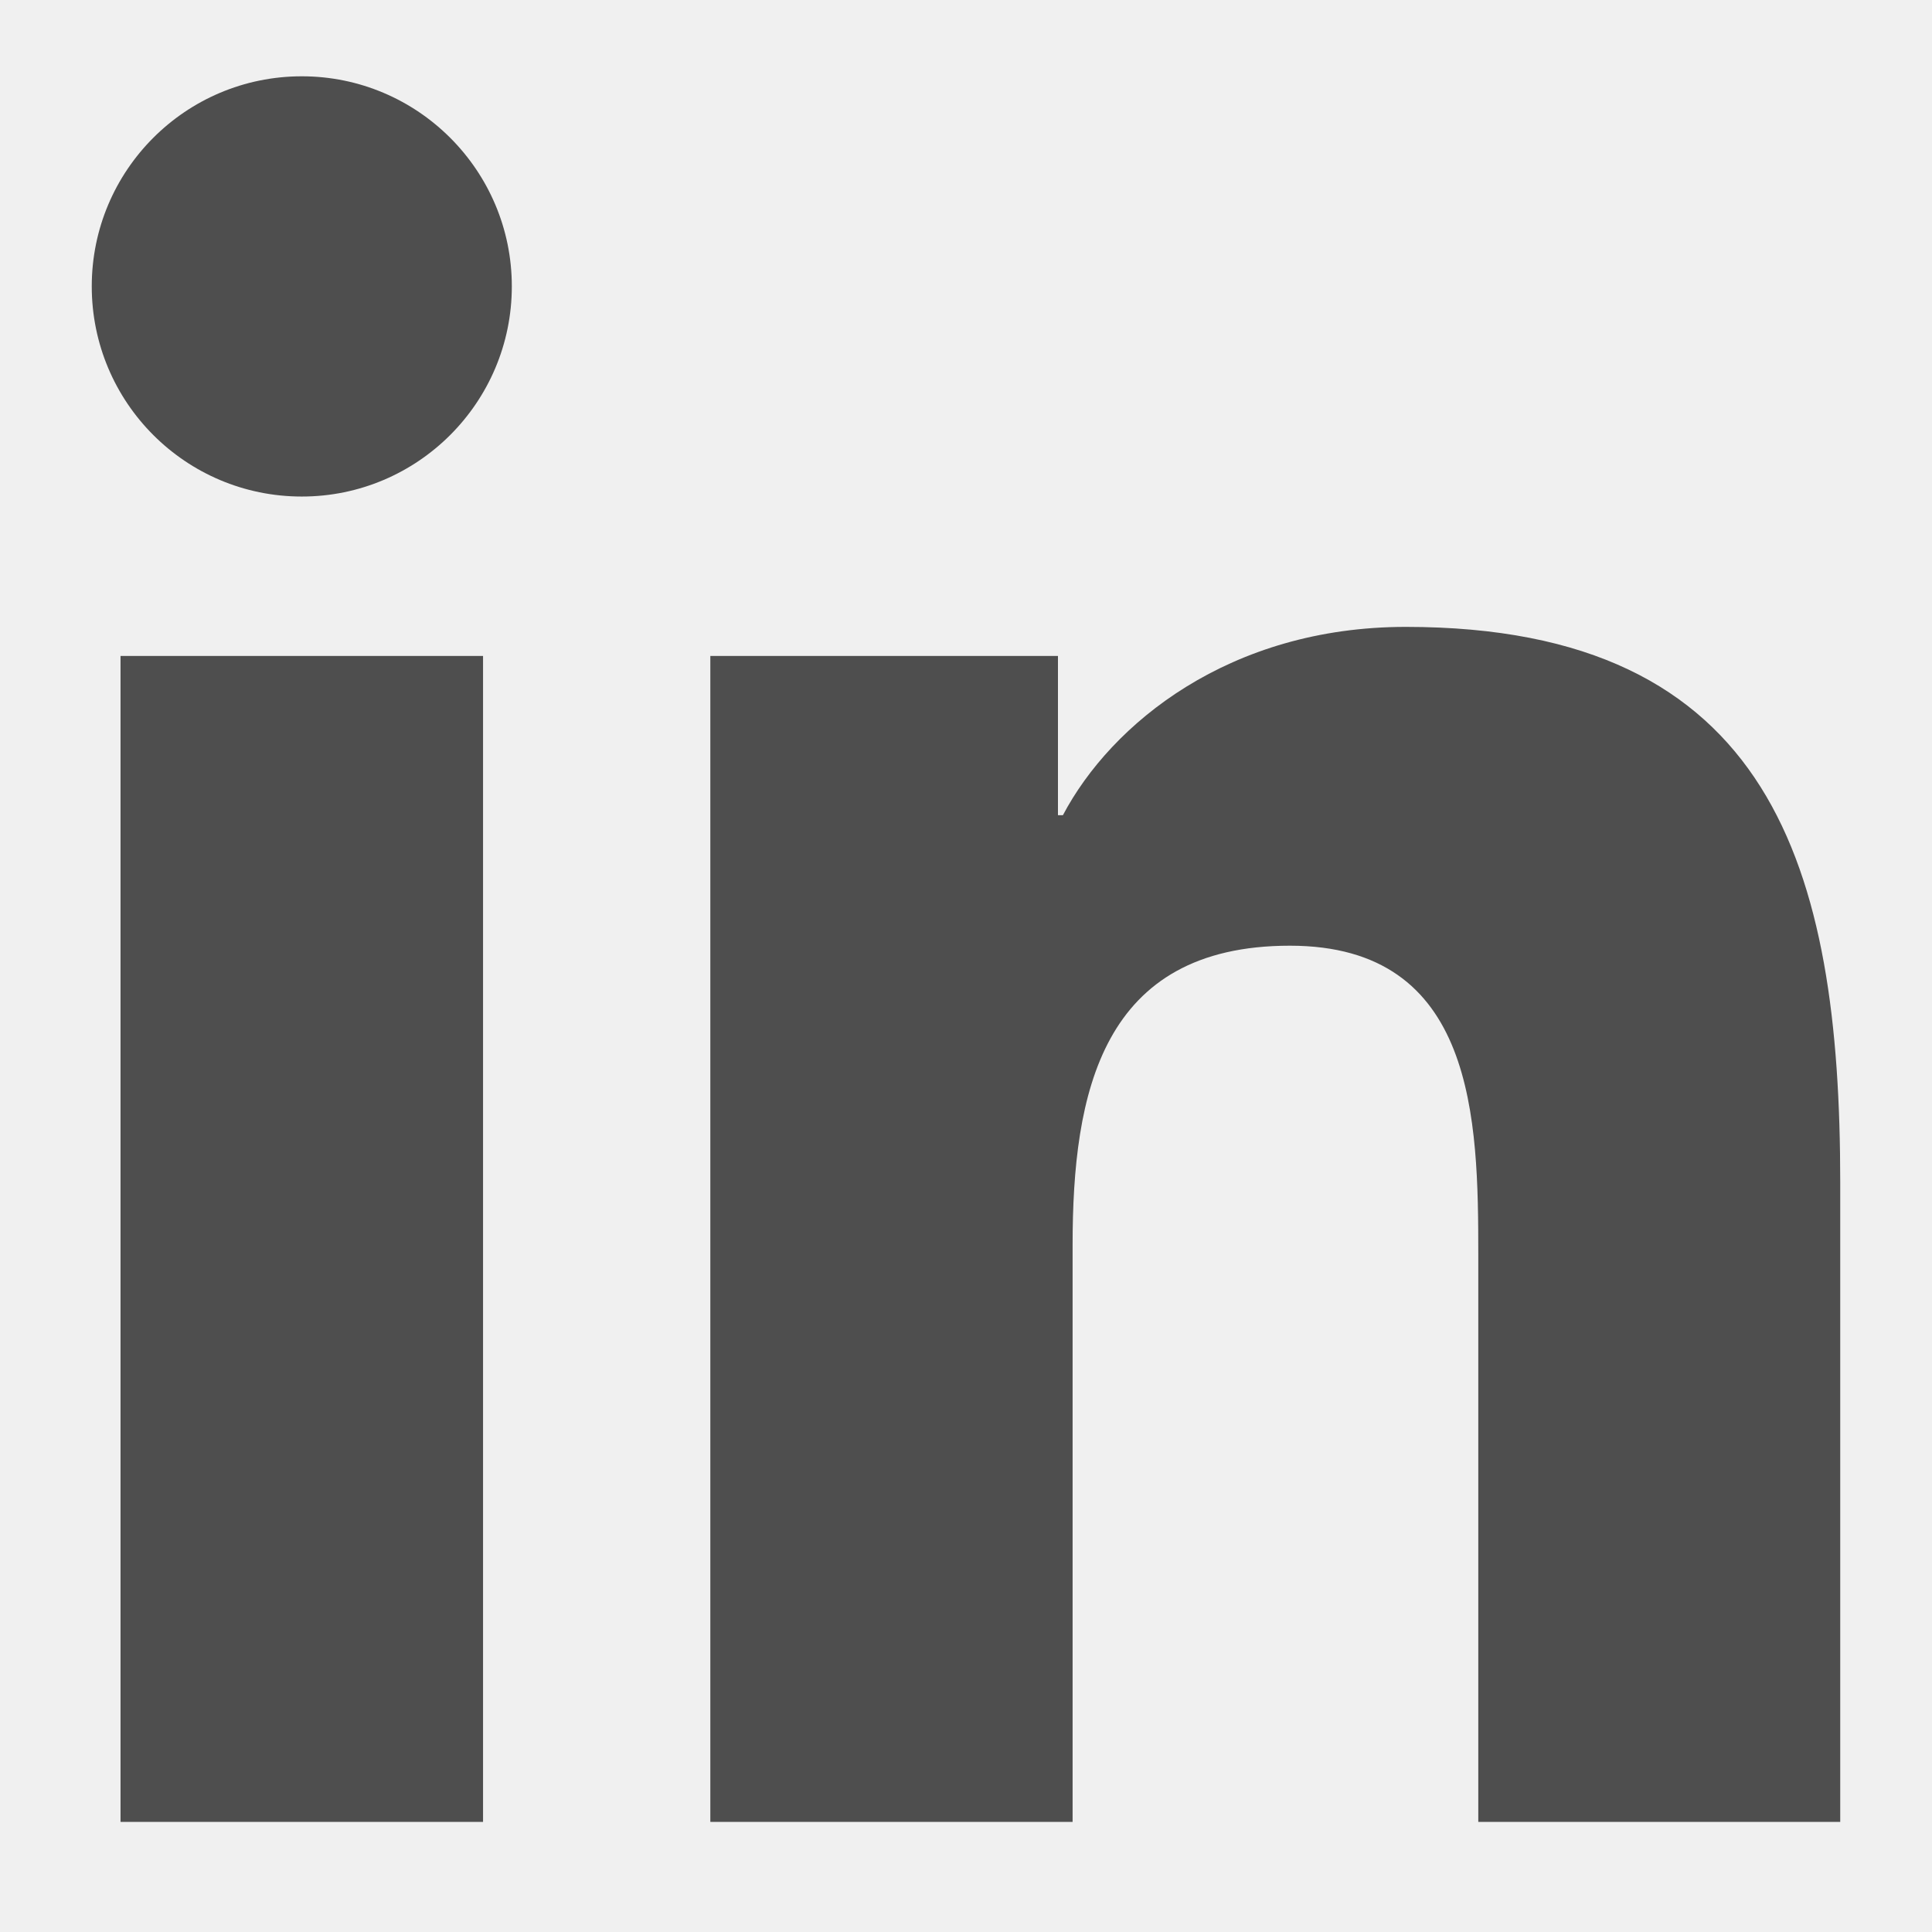
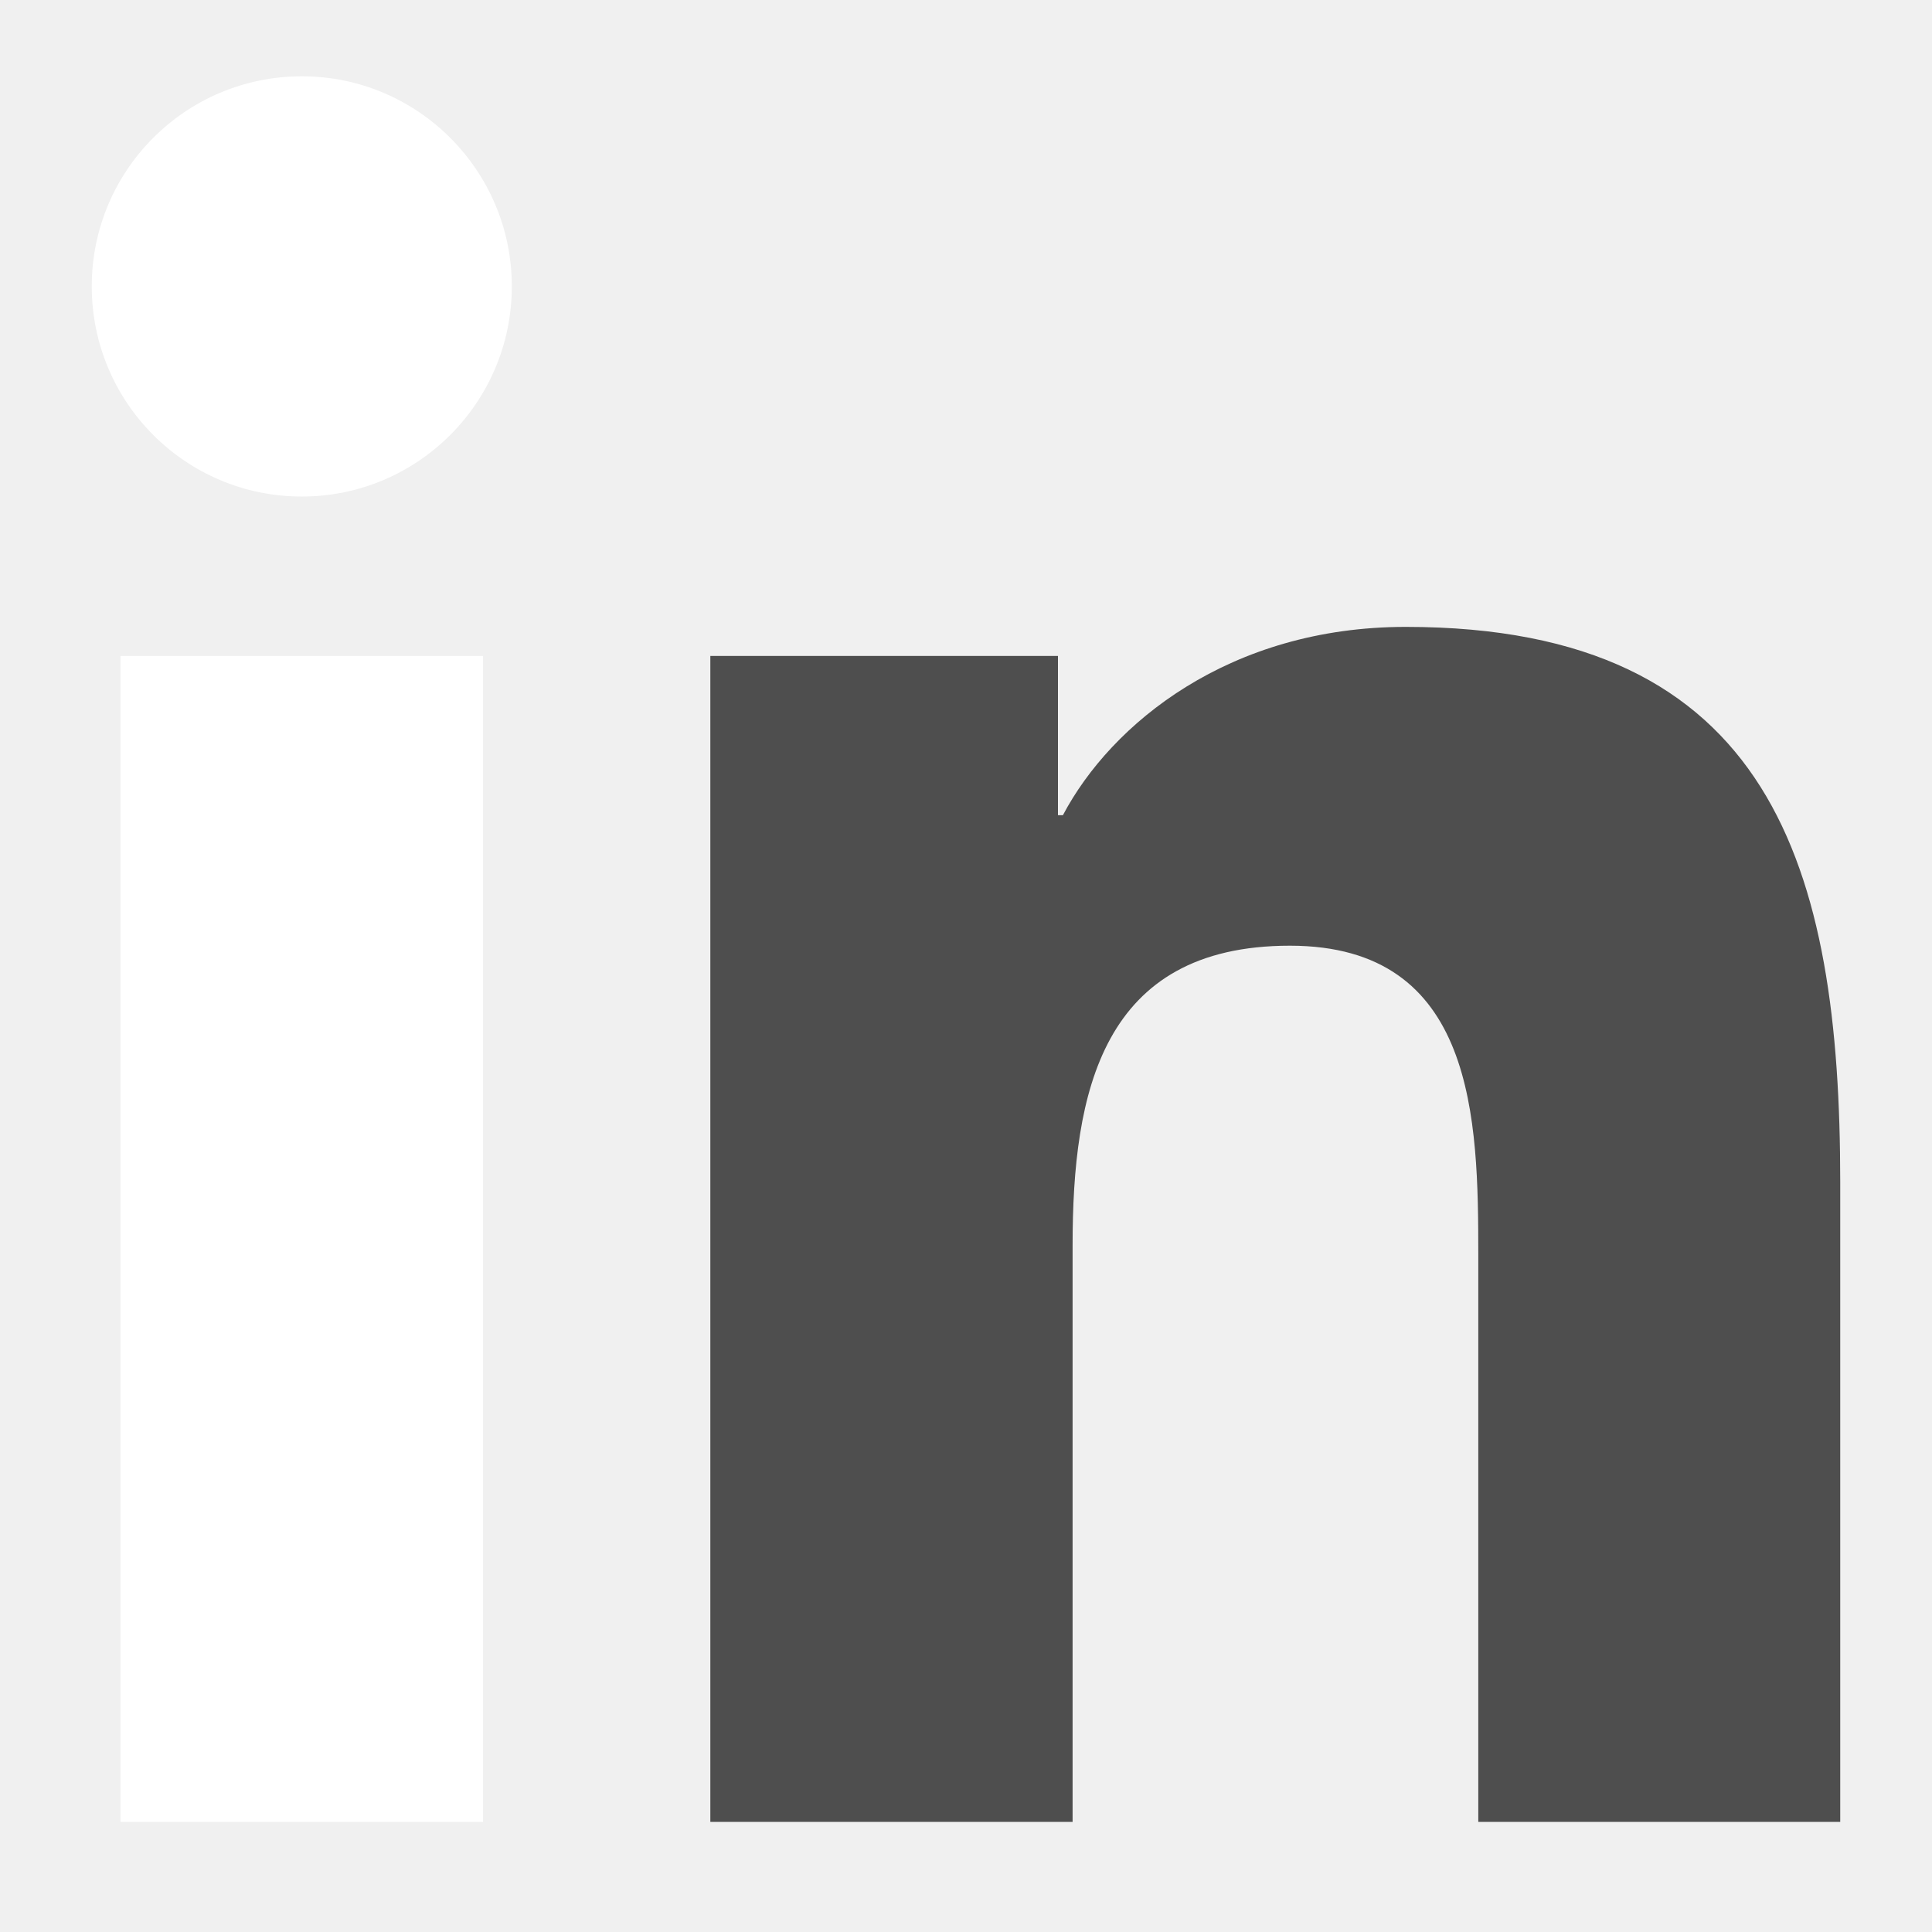
<svg xmlns="http://www.w3.org/2000/svg" version="1.1" id="Layer_1" x="0px" y="0px" width="120px" height="120px" viewBox="0 0 120 120" enable-background="new 0 0 120 120" xml:space="preserve">
-   <path fill="#4e4e4e" d="M7.486,40.742h22.517v72.418H7.486V40.742z M18.746,4.739c7.196,0,13.044,5.848,13.044,13.047  c0,7.207-5.848,13.055-13.044,13.055c-7.215,0-13.047-5.848-13.047-13.055C5.699,10.587,11.531,4.739,18.746,4.739" />
+   <path fill="#ffffff" d="M7.486,40.742h22.517v72.418H7.486V40.742z M18.746,4.739c7.196,0,13.044,5.848,13.044,13.047  c0,7.207-5.848,13.055-13.044,13.055c-7.215,0-13.047-5.848-13.047-13.055C5.699,10.587,11.531,4.739,18.746,4.739" />
  <path fill="#4e4e4e" d="M44.12,40.742h21.592v9.891h0.307c3.005-5.692,10.349-11.696,21.299-11.696  c22.775,0,26.982,14.995,26.982,34.502v39.721H91.819V77.944c0-8.403-0.165-19.205-11.699-19.205  c-11.713,0-13.499,9.15-13.499,18.596v35.825H44.12V40.742z" />
</svg>
